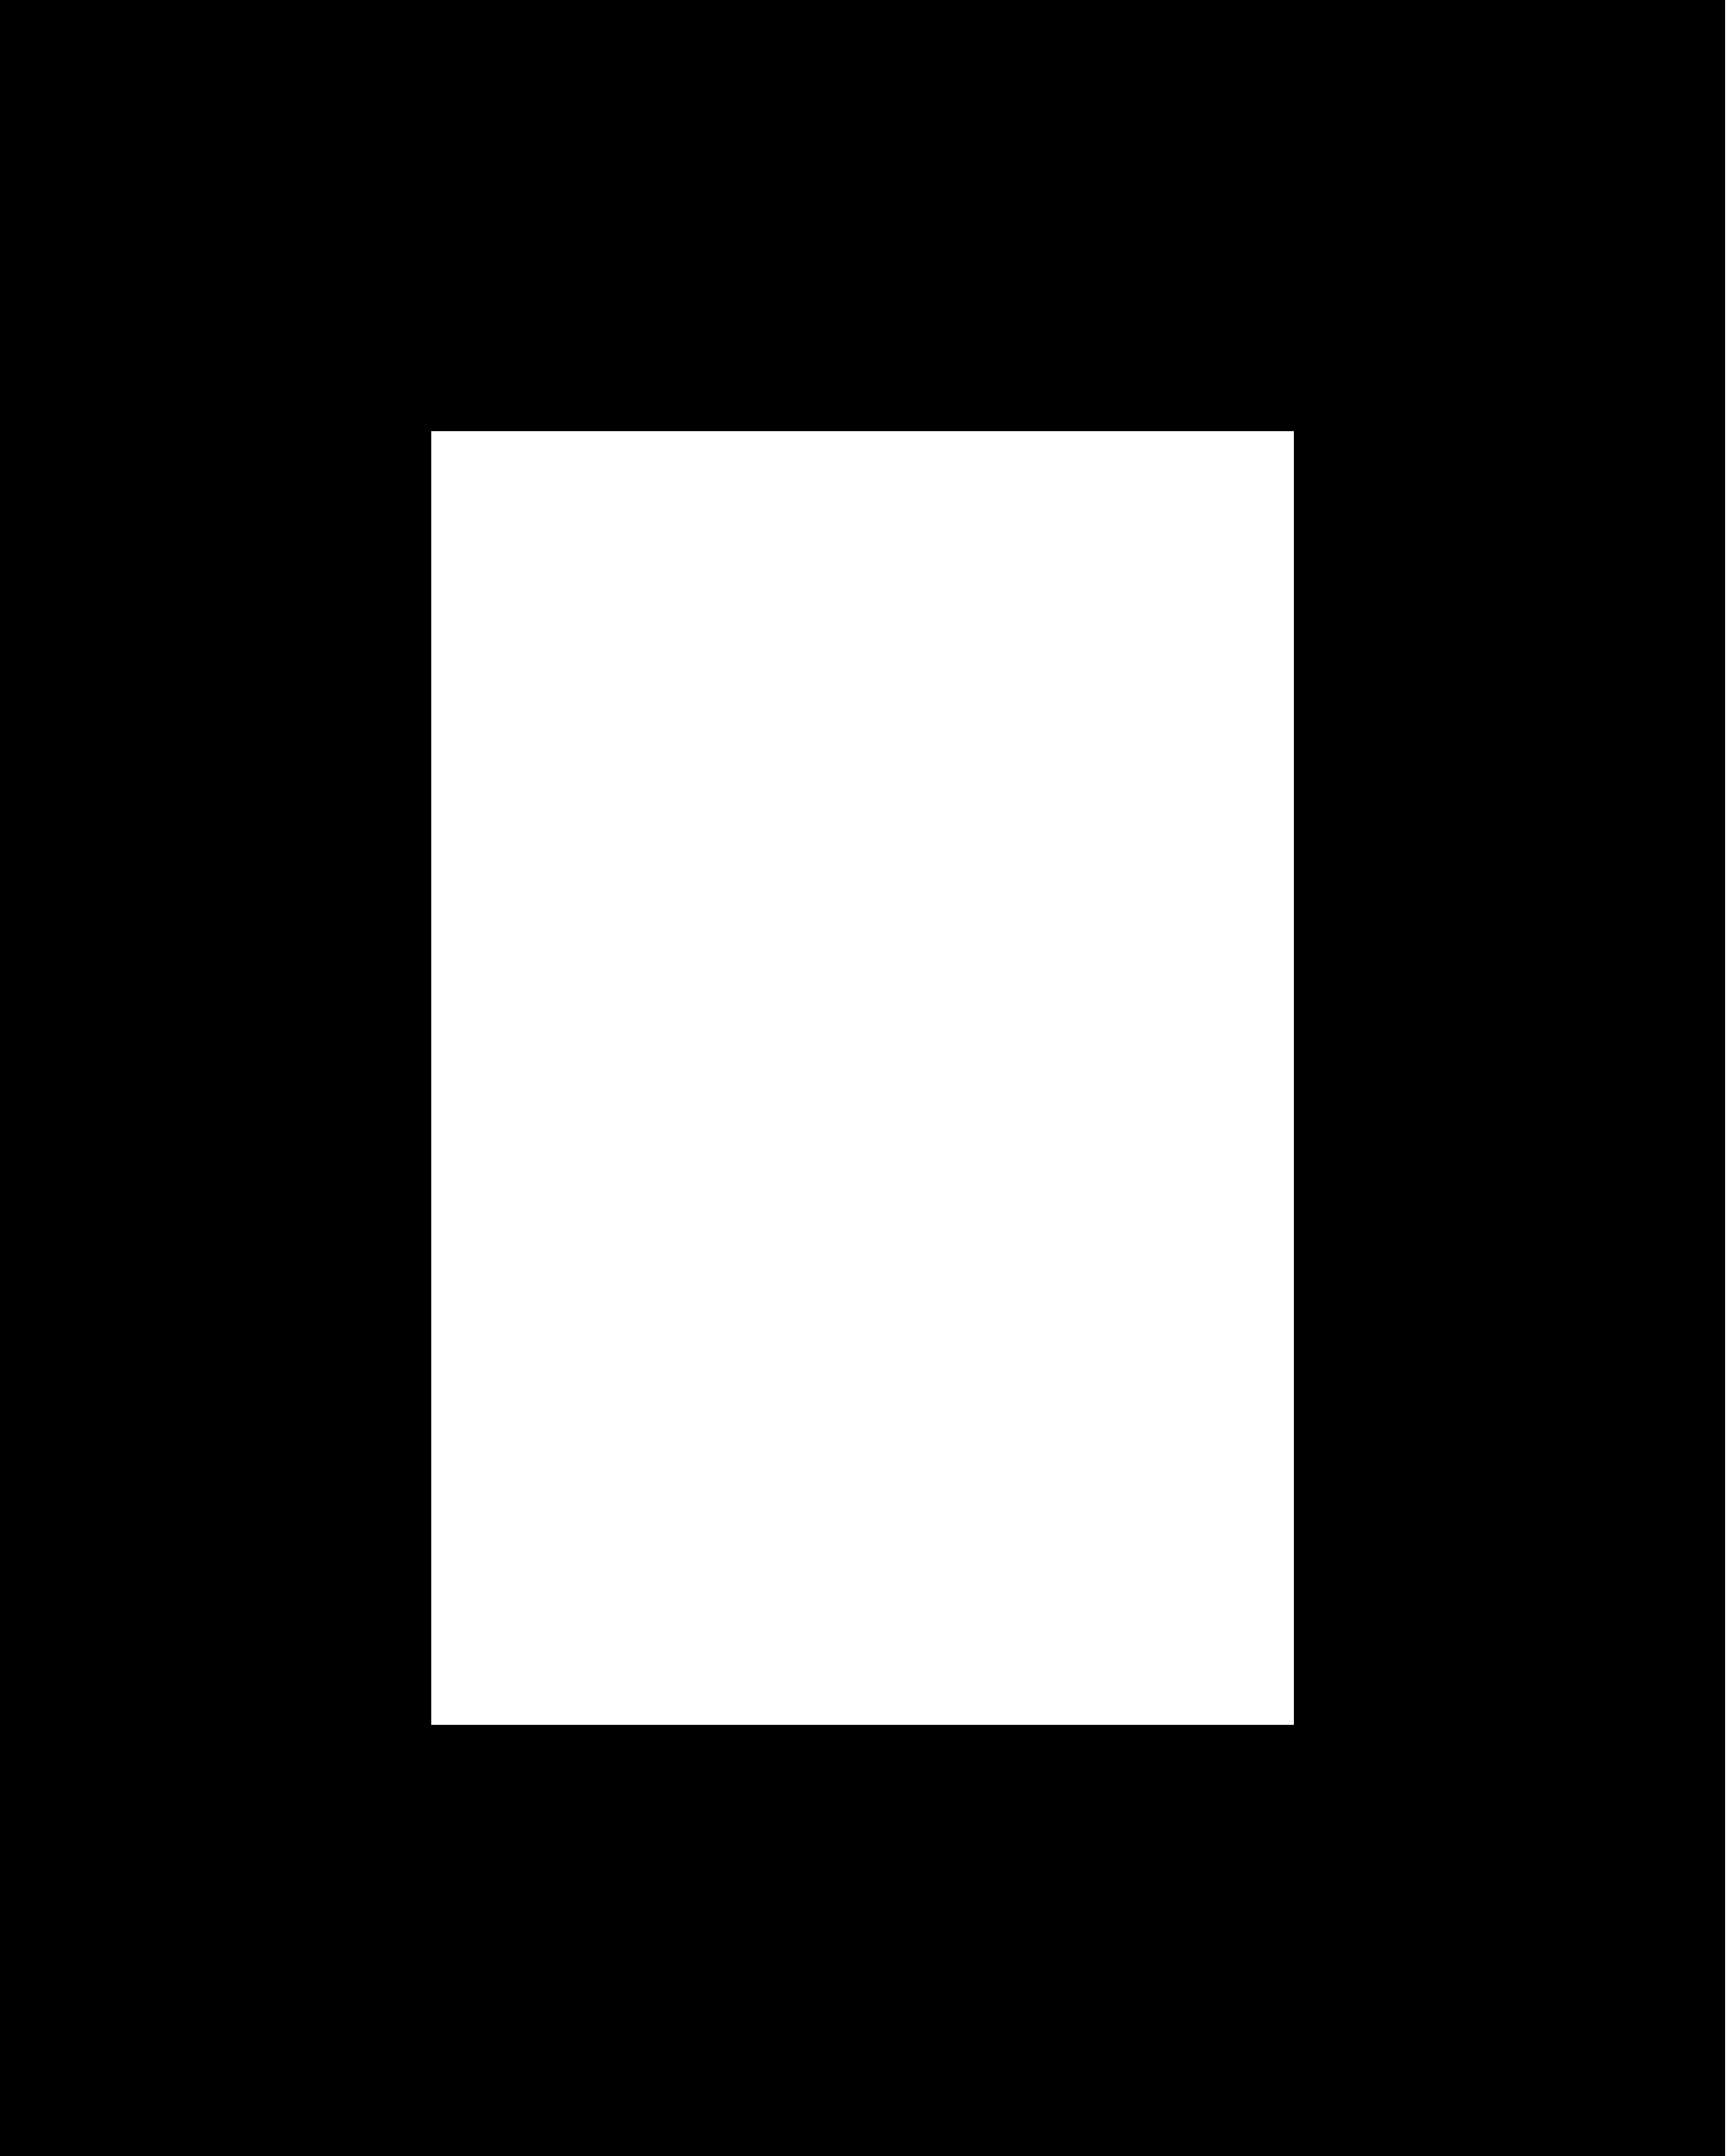
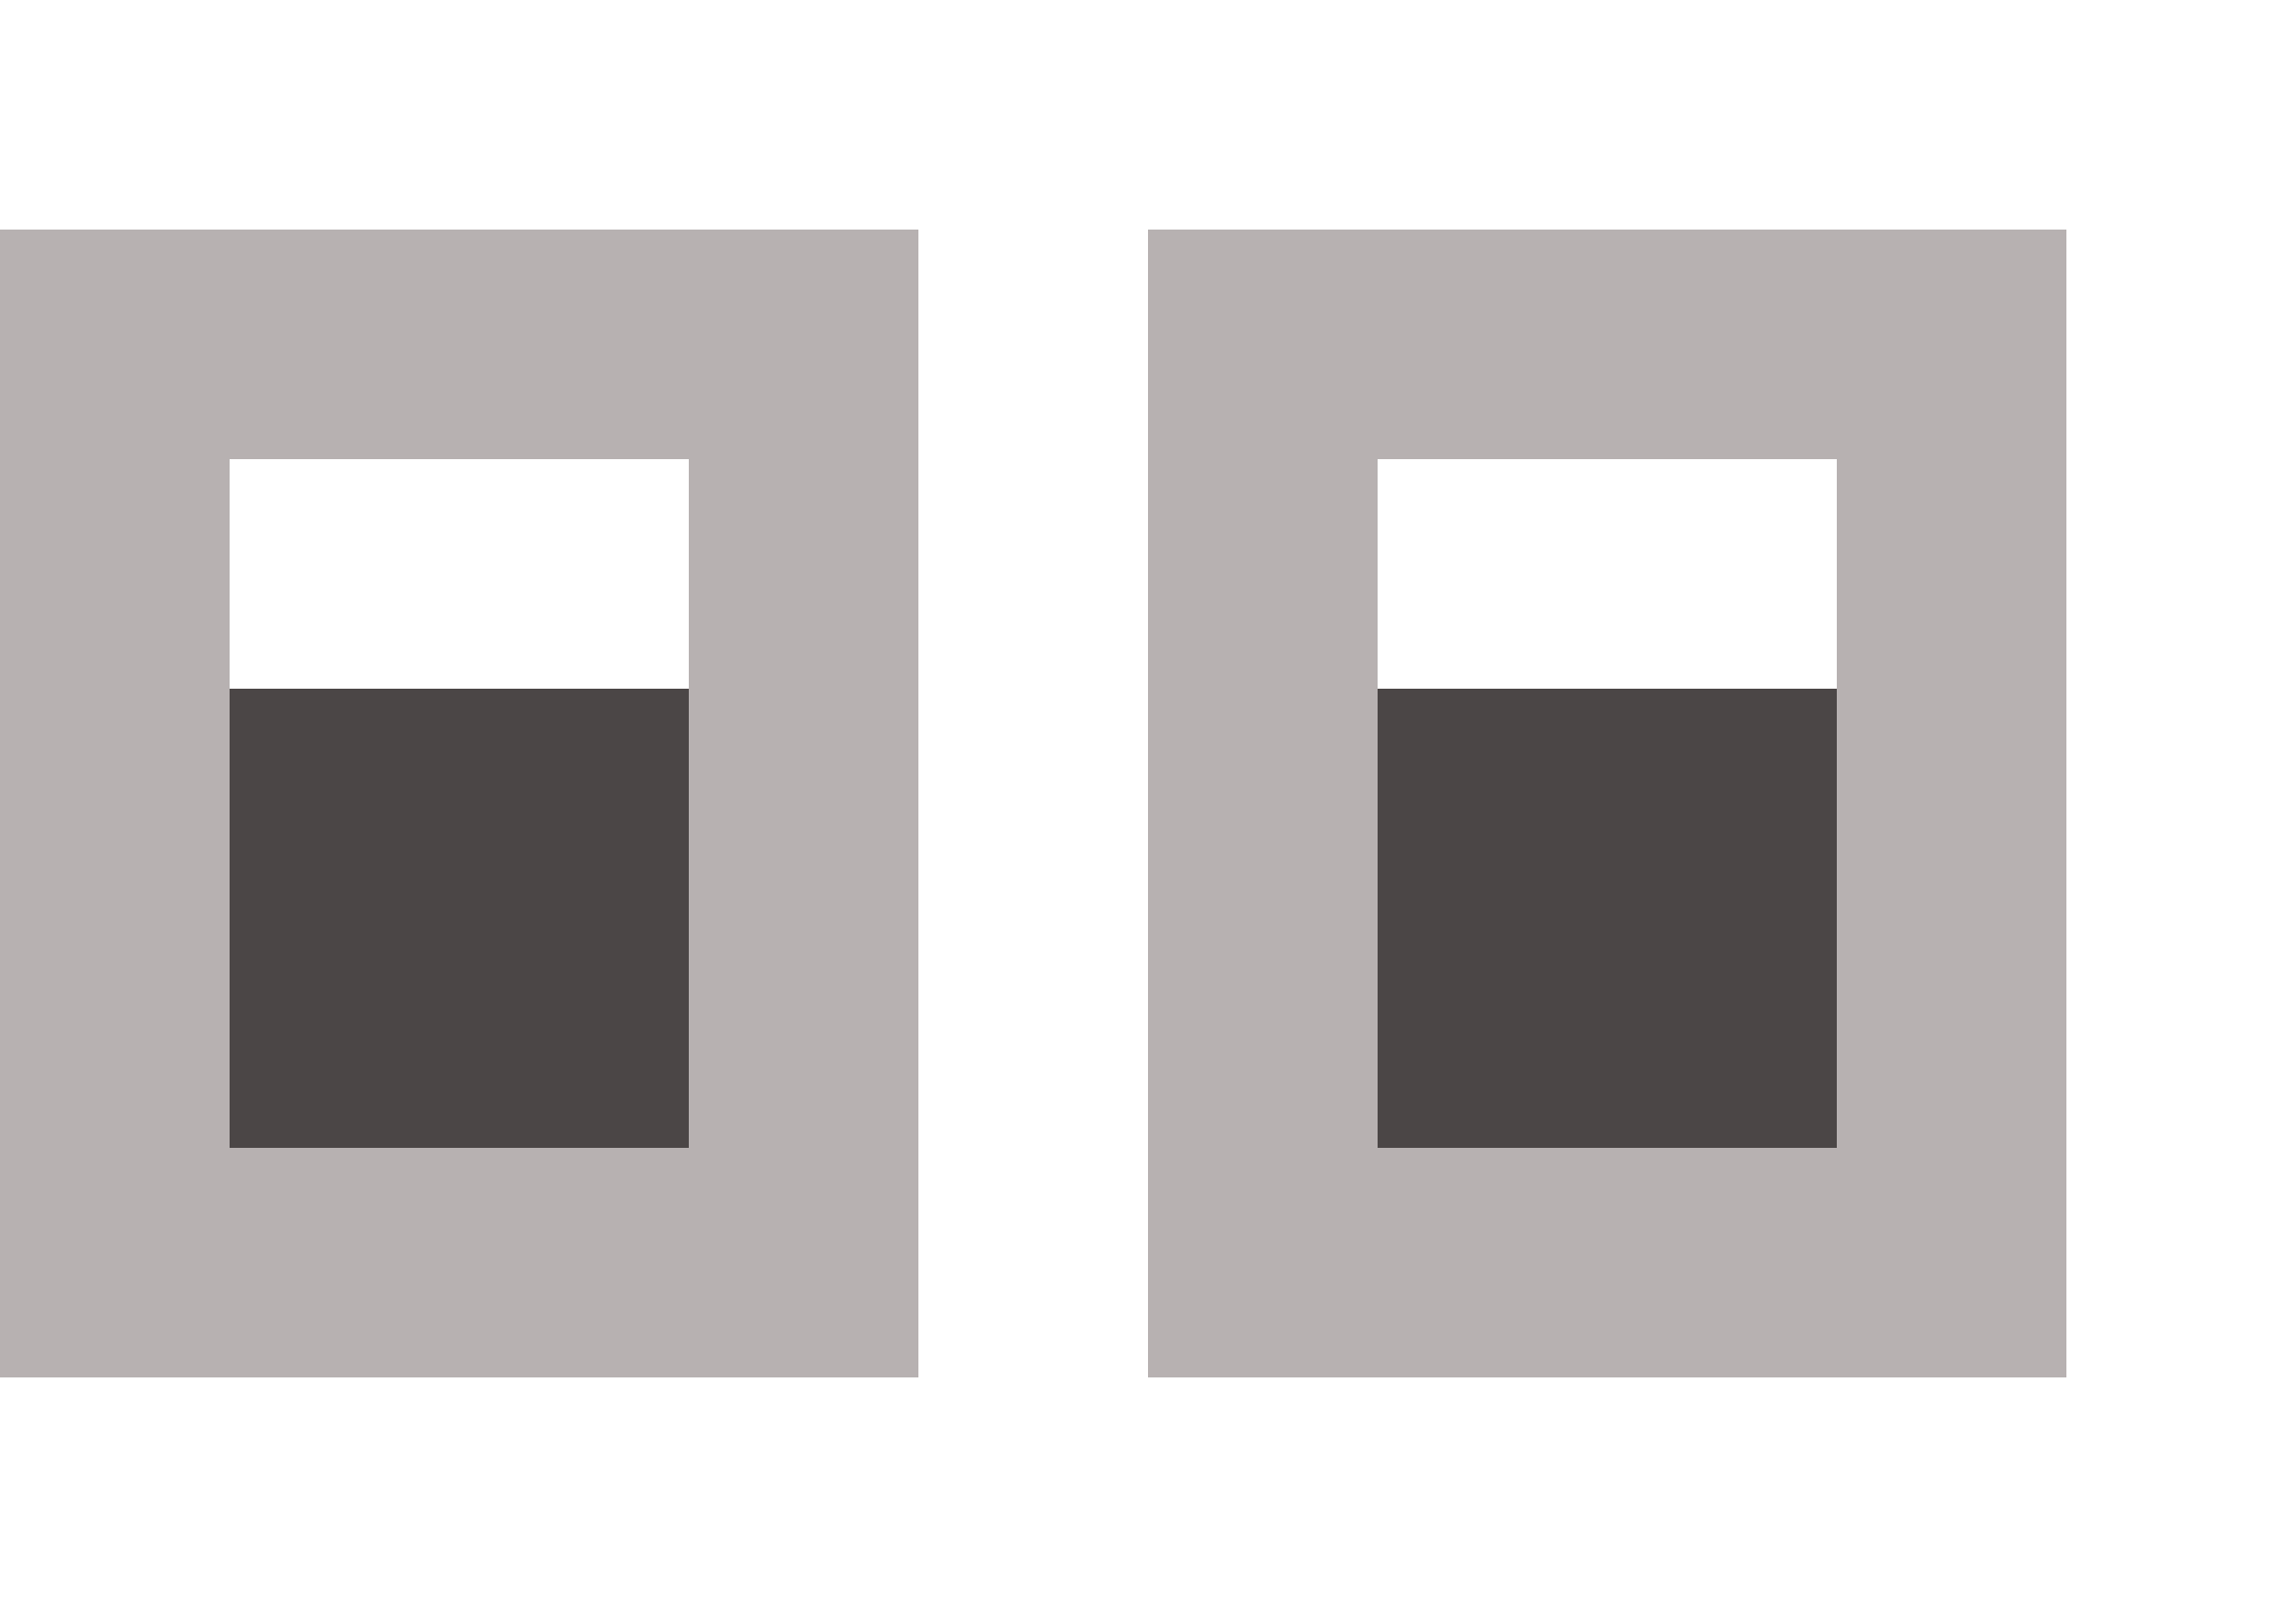
- <svg xmlns="http://www.w3.org/2000/svg" viewBox="0 0 480 600" fill="none">
-   <path fill-rule="evenodd" clip-rule="evenodd" d="M0 0h480v600H0V0zm120 120h240v360H120V120z" fill="currentColor" />
+ <svg xmlns="http://www.w3.org/2000/svg" width="60" height="42" viewBox="0 0 60 42" fill="none">
+   <path d="M18 30H6V18H18V30Z" fill="#4B4646" />
+   <path d="M18 12H6V30H18V12ZM24 36H0V6H24V36Z" fill="#B7B1B1" />
+   <path d="M48 30H36V18H48V30Z" fill="#4B4646" />
+   <path d="M36 30H48V12H36V30ZM54 36H30V6H54V36Z" fill="#B7B1B1" />
</svg>
